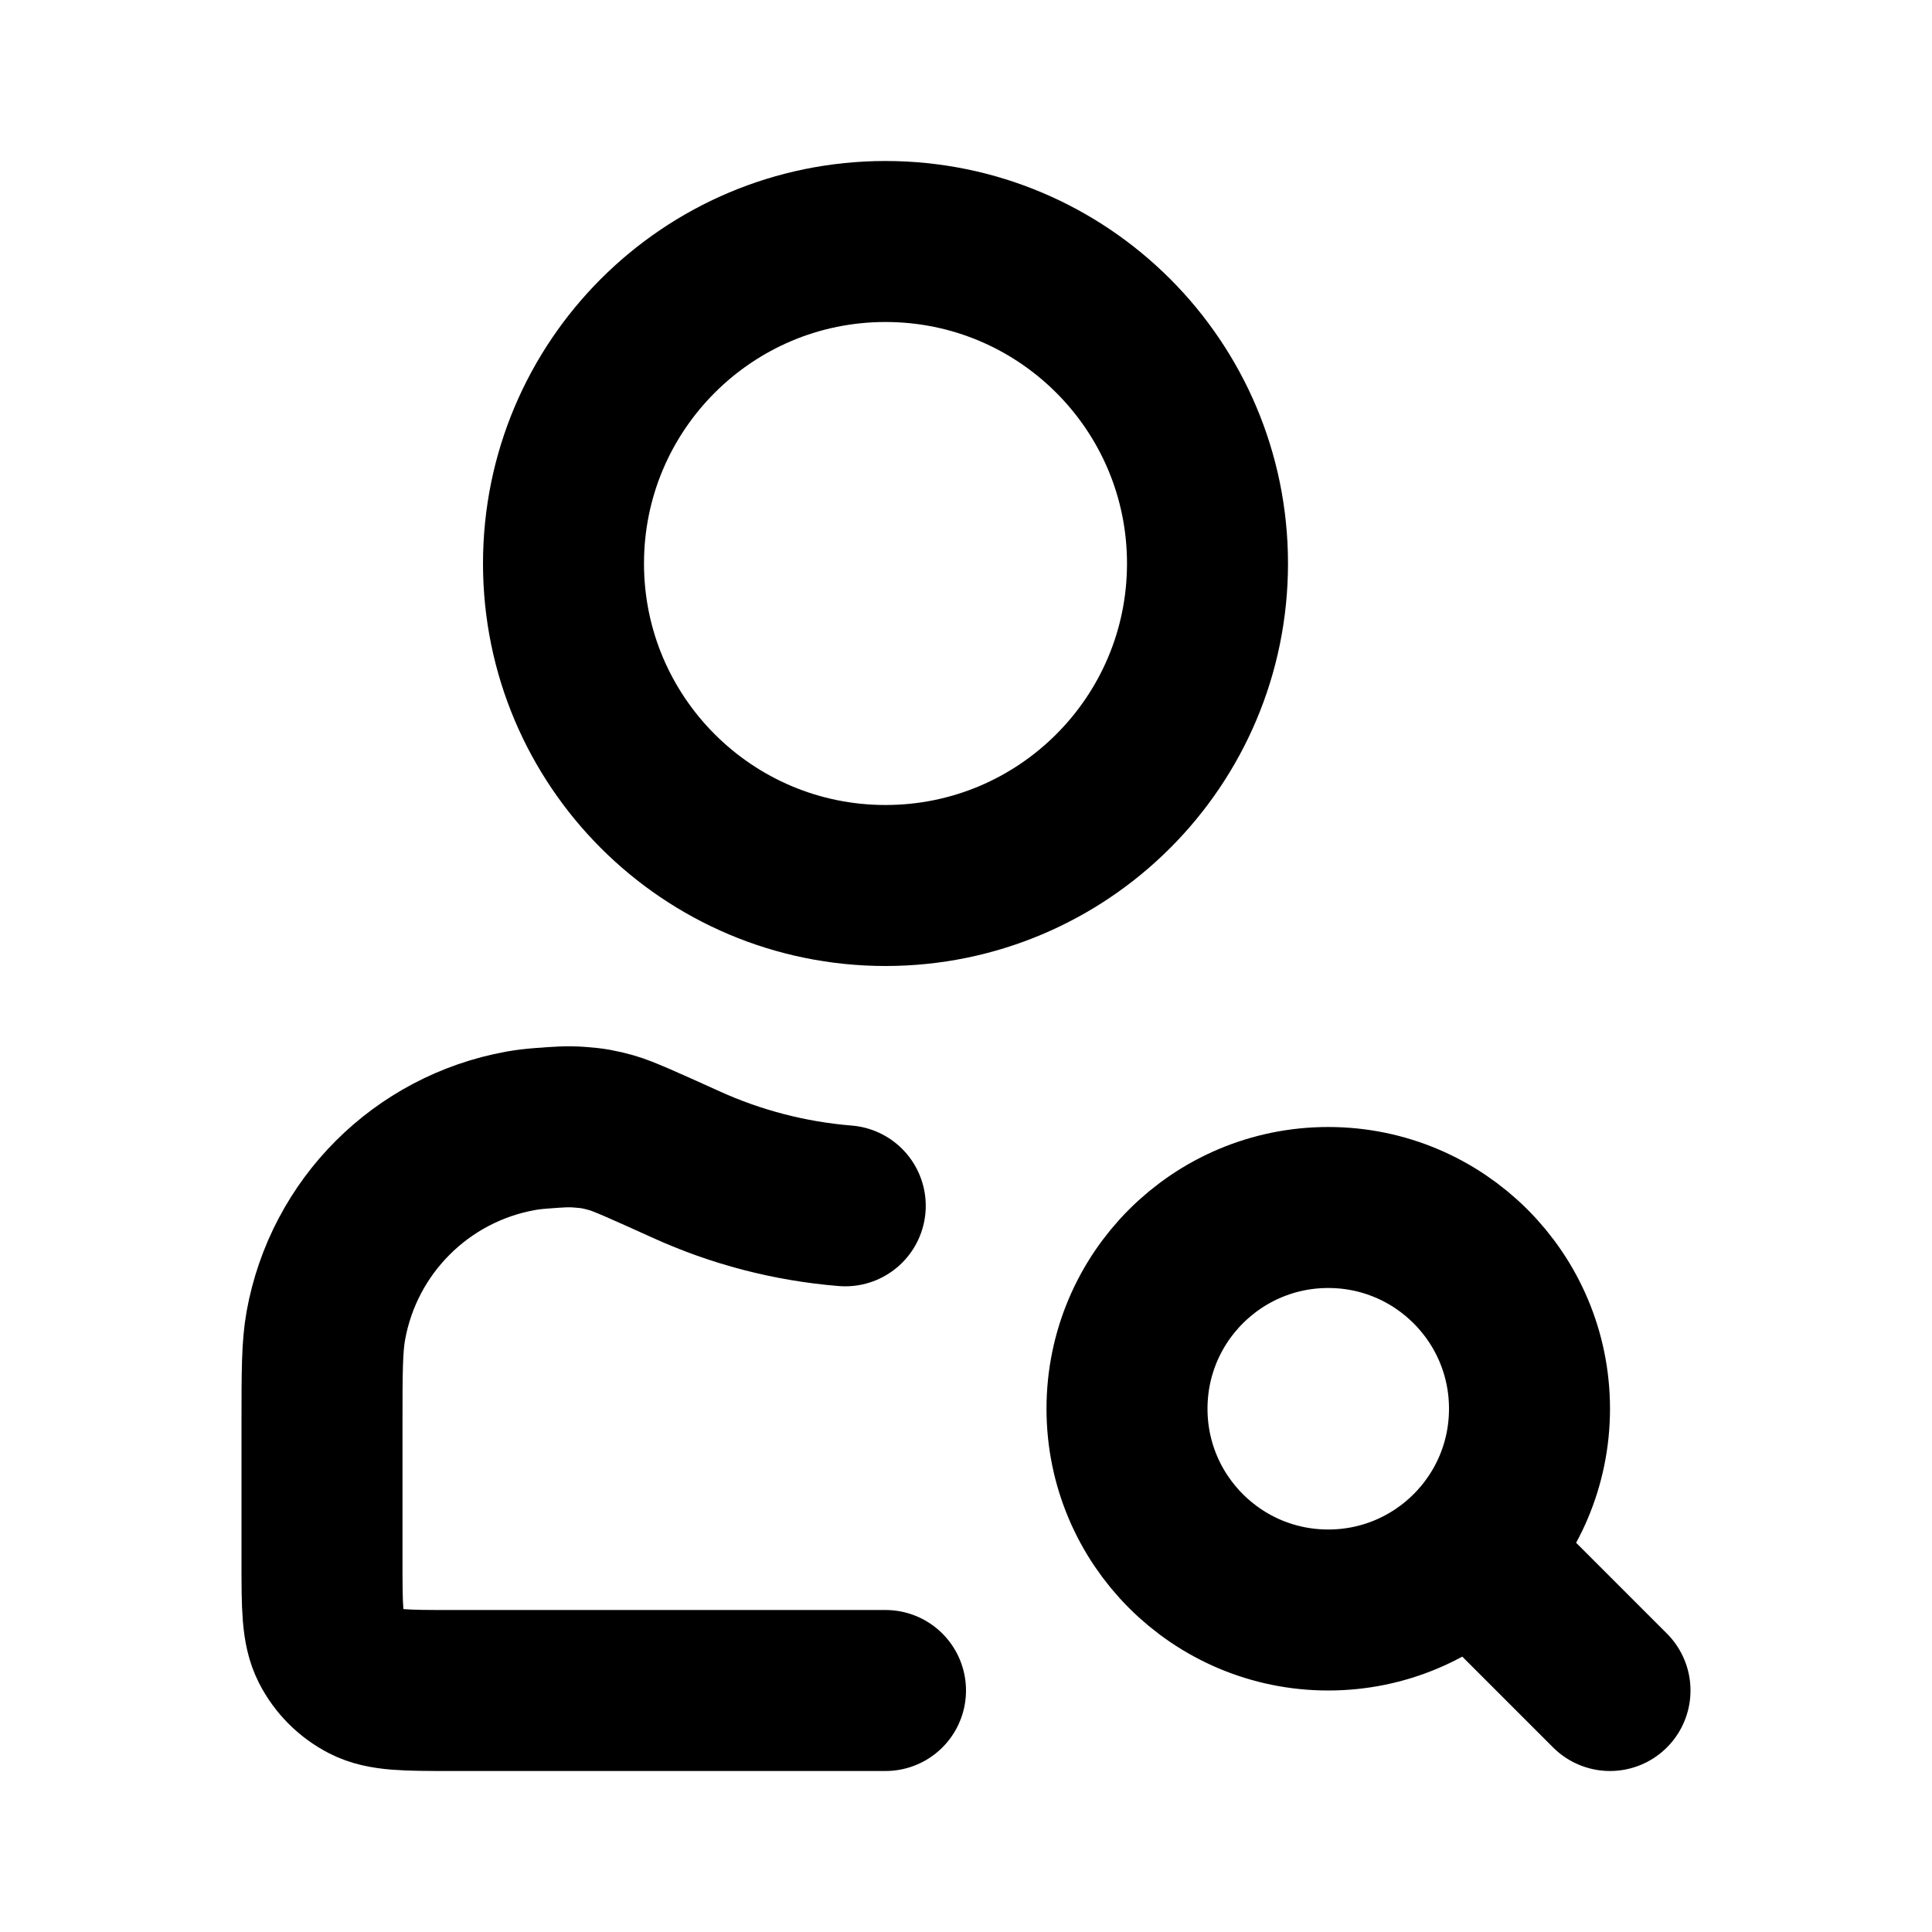
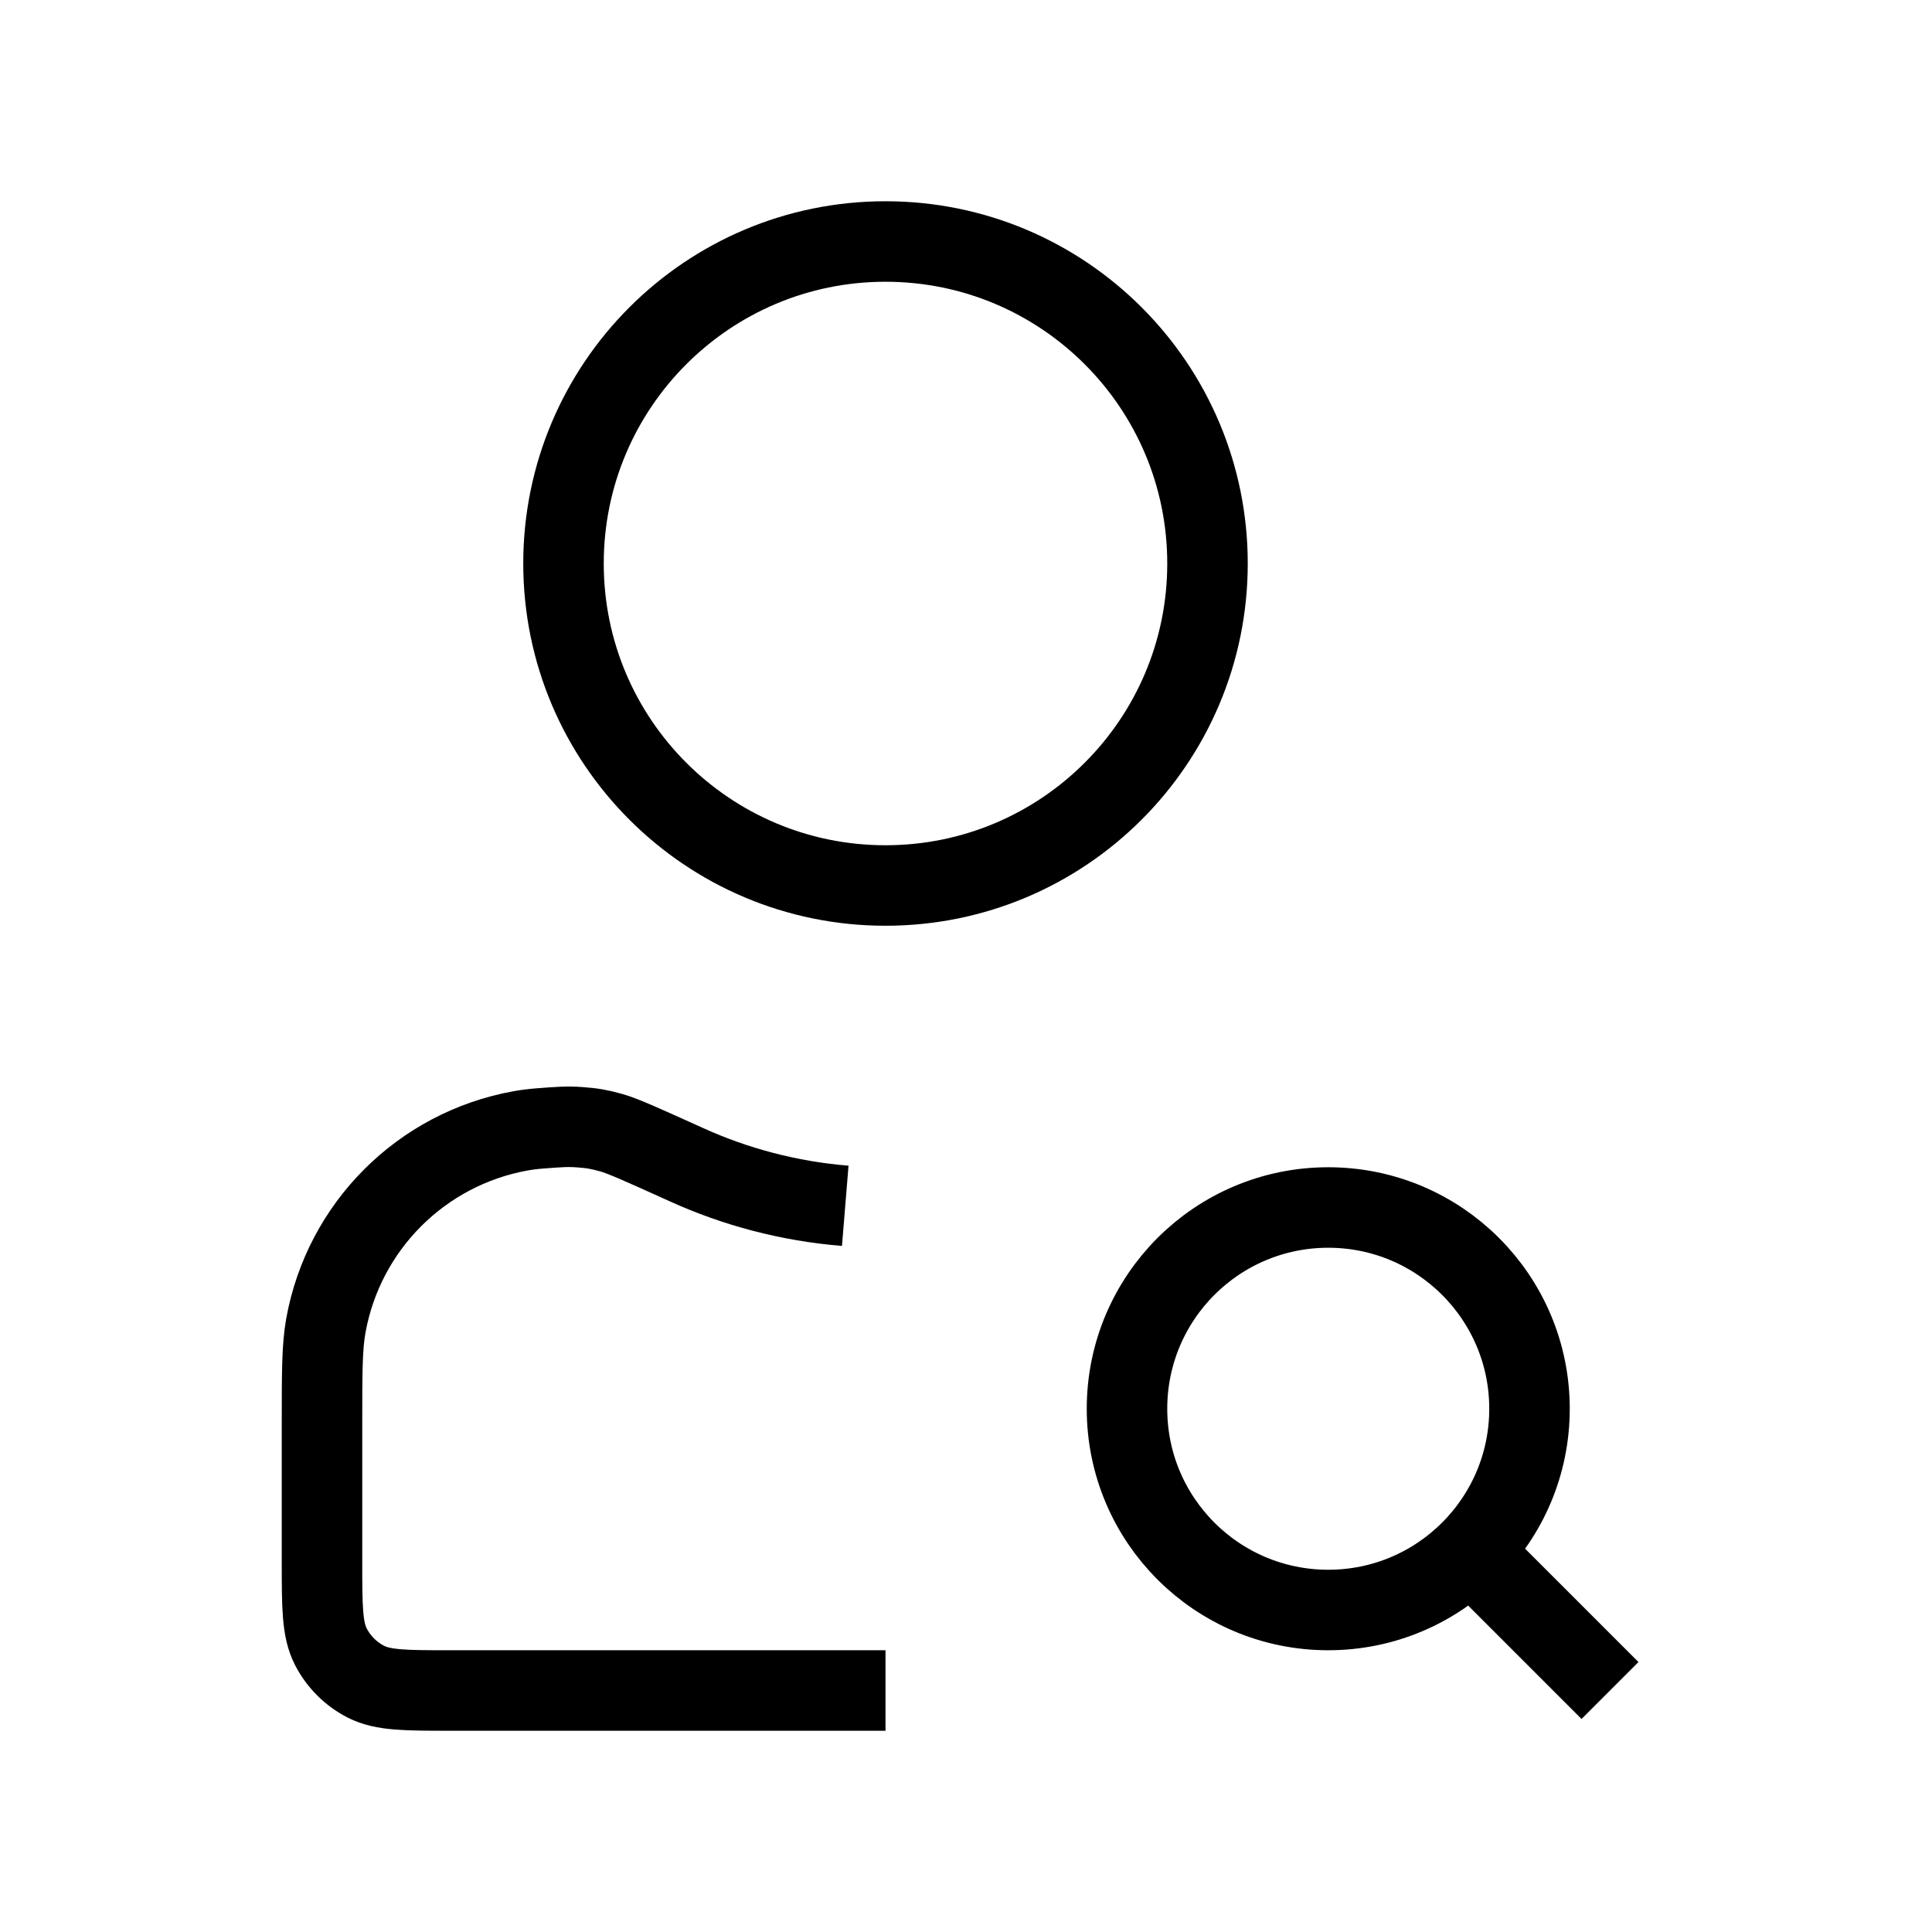
<svg xmlns="http://www.w3.org/2000/svg" width="20px" height="20px" viewBox="0 0 24 24" fill="none">
-   <path d="M18.5 19.5L20 21M11 21H5.6C5.04 21 4.76 21 4.546 20.891C4.358 20.795 4.205 20.642 4.109 20.454C4 20.24 4 19.96 4 19.4V17.684C4 17.049 4 16.731 4.048 16.466C4.271 15.234 5.234 14.271 6.466 14.048C6.543 14.034 6.624 14.024 6.716 14.017C6.941 14 7.053 13.991 7.204 14.003C7.36 14.014 7.447 14.03 7.598 14.072C7.743 14.113 8.004 14.232 8.527 14.468C9.137 14.745 9.802 14.922 10.5 14.979M19 17.5C19 18.881 17.881 20 16.5 20C15.119 20 14 18.881 14 17.5C14 16.119 15.119 15 16.5 15C17.881 15 19 16.119 19 17.5ZM15 7C15 9.209 13.209 11 11 11C8.791 11 7 9.209 7 7C7 4.791 8.791 3 11 3C13.209 3 15 4.791 15 7Z" stroke="#000000" stroke-width="2" stroke-linecap="round" stroke-linejoin="round" />
+   <path d="M18.5 19.5L20 21M11 21H5.6C5.04 21 4.76 21 4.546 20.891C4.358 20.795 4.205 20.642 4.109 20.454C4 20.24 4 19.96 4 19.4V17.684C4 17.049 4 16.731 4.048 16.466C4.271 15.234 5.234 14.271 6.466 14.048C6.543 14.034 6.624 14.024 6.716 14.017C6.941 14 7.053 13.991 7.204 14.003C7.36 14.014 7.447 14.03 7.598 14.072C7.743 14.113 8.004 14.232 8.527 14.468C9.137 14.745 9.802 14.922 10.5 14.979M19 17.5C19 18.881 17.881 20 16.5 20C15.119 20 14 18.881 14 17.5C14 16.119 15.119 15 16.5 15C17.881 15 19 16.119 19 17.5ZM15 7C15 9.209 13.209 11 11 11C8.791 11 7 9.209 7 7C7 4.791 8.791 3 11 3C13.209 3 15 4.791 15 7Z" stroke="#000000" strokeWidth="2" strokeLinecap="round" strokeLinejoin="round" />
</svg>
